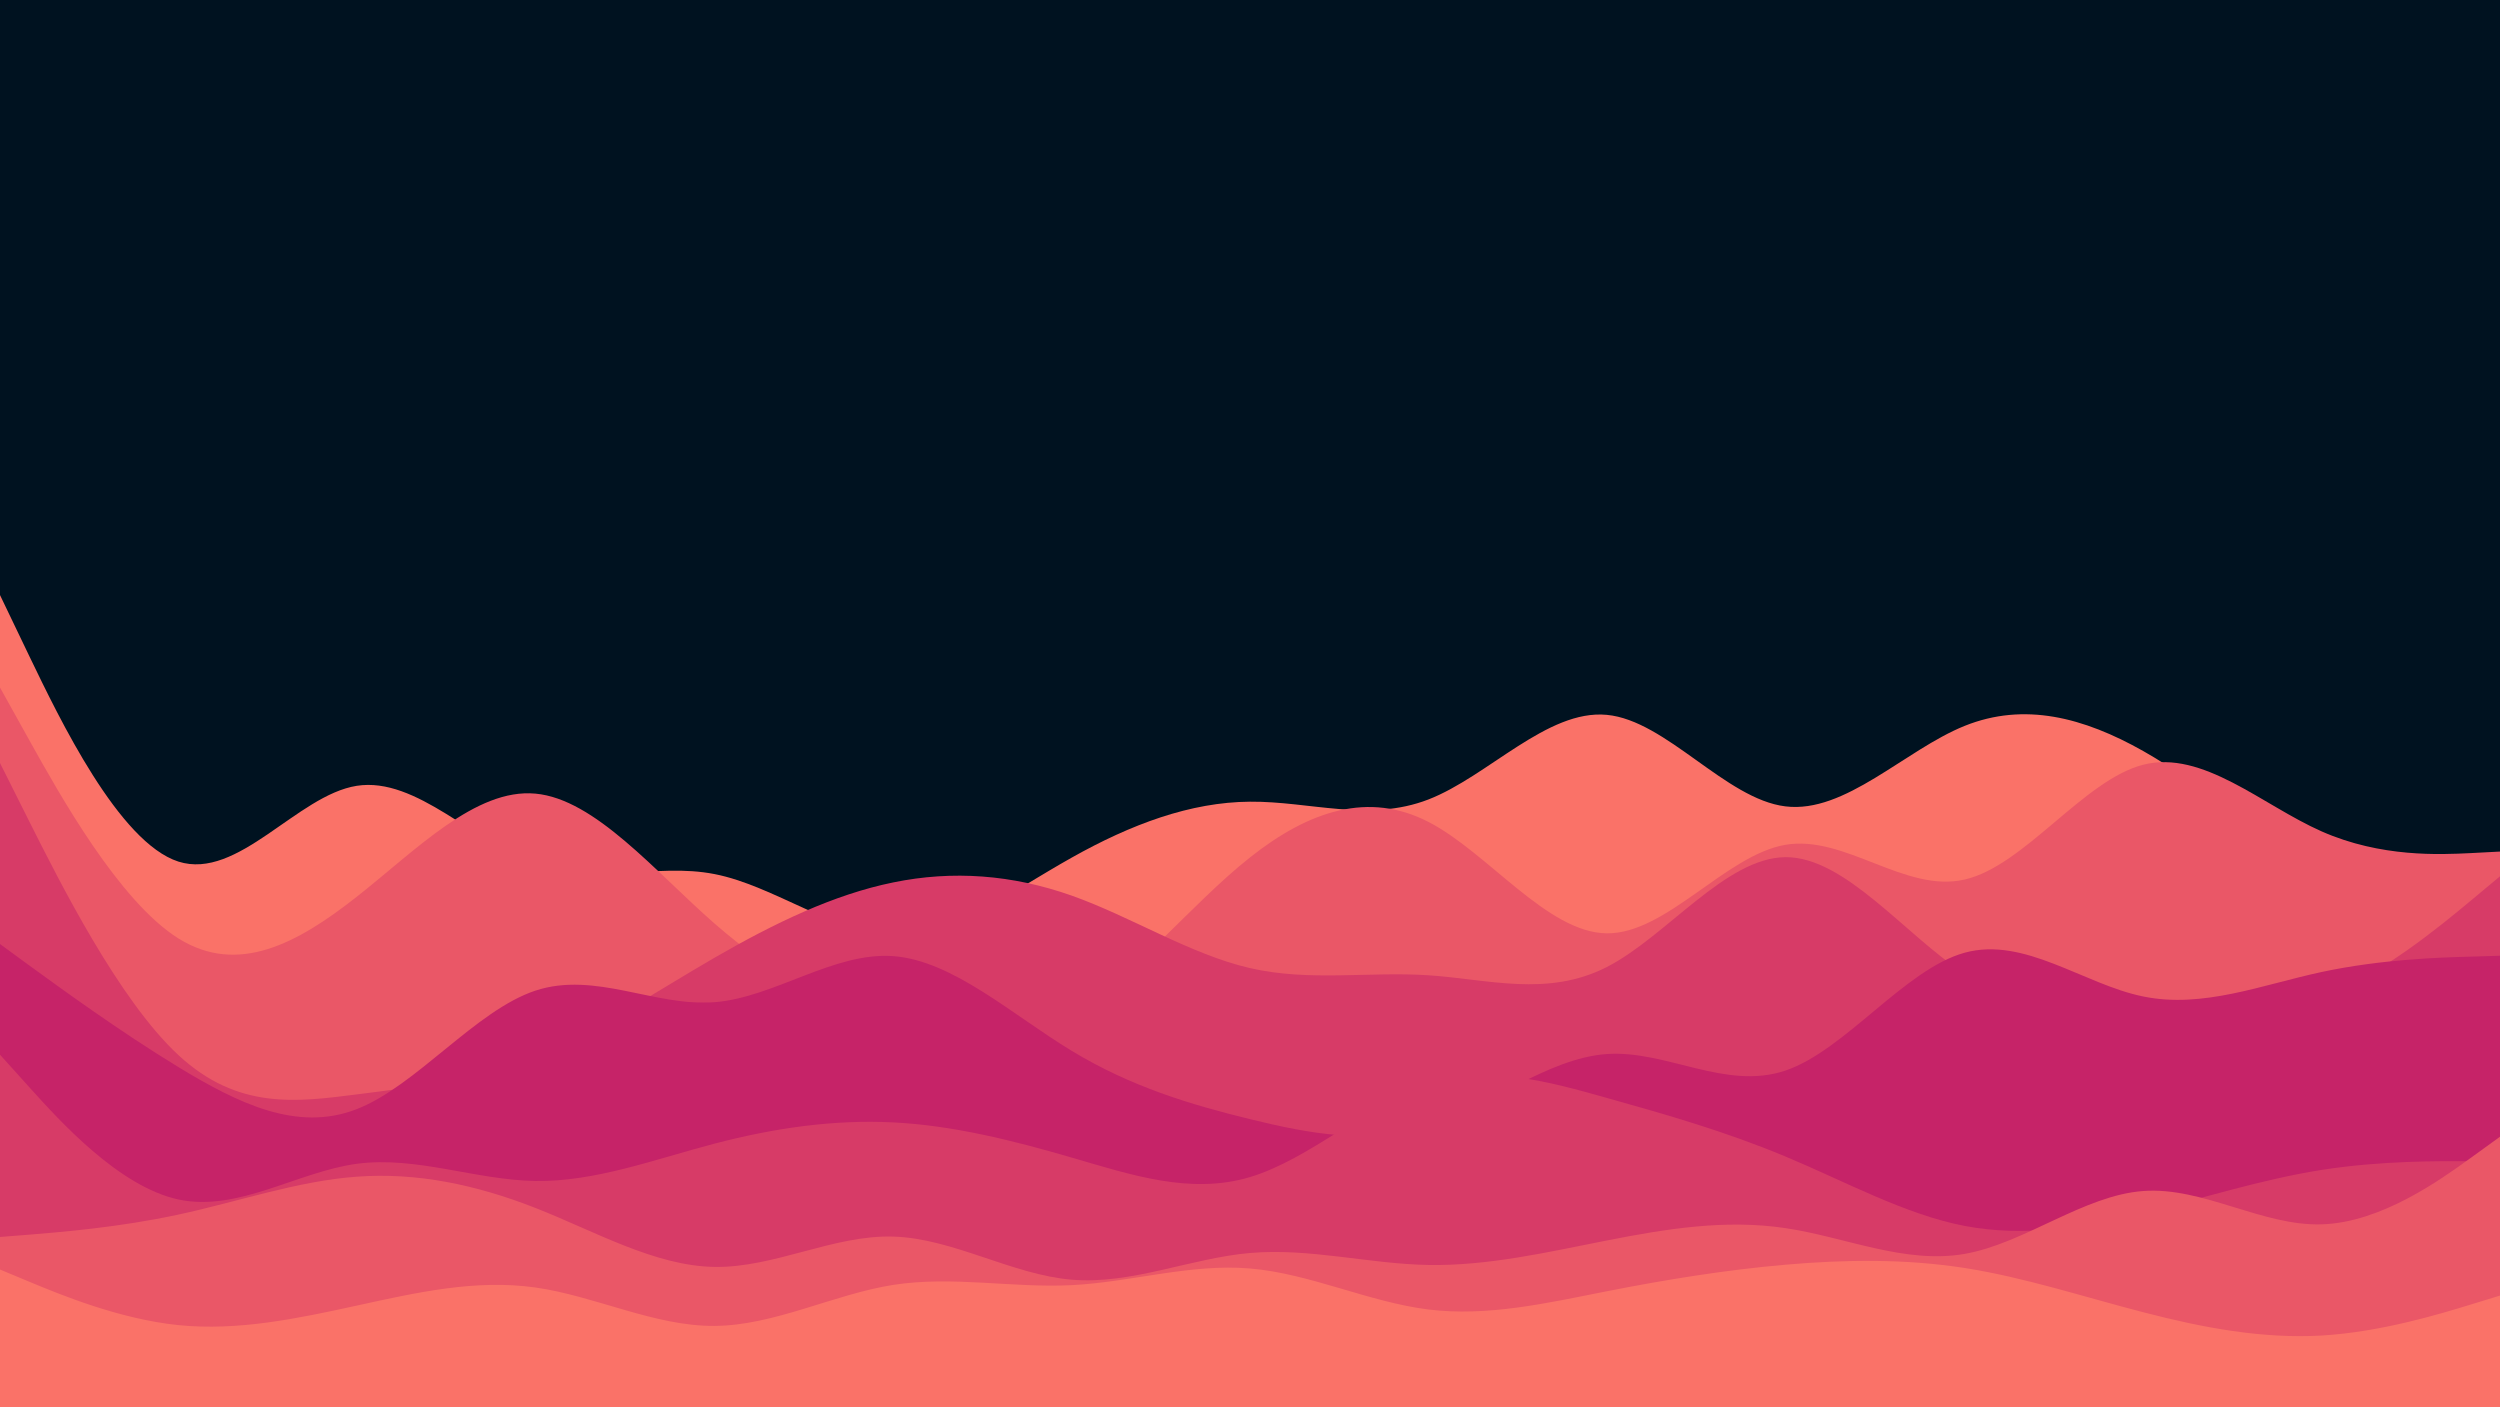
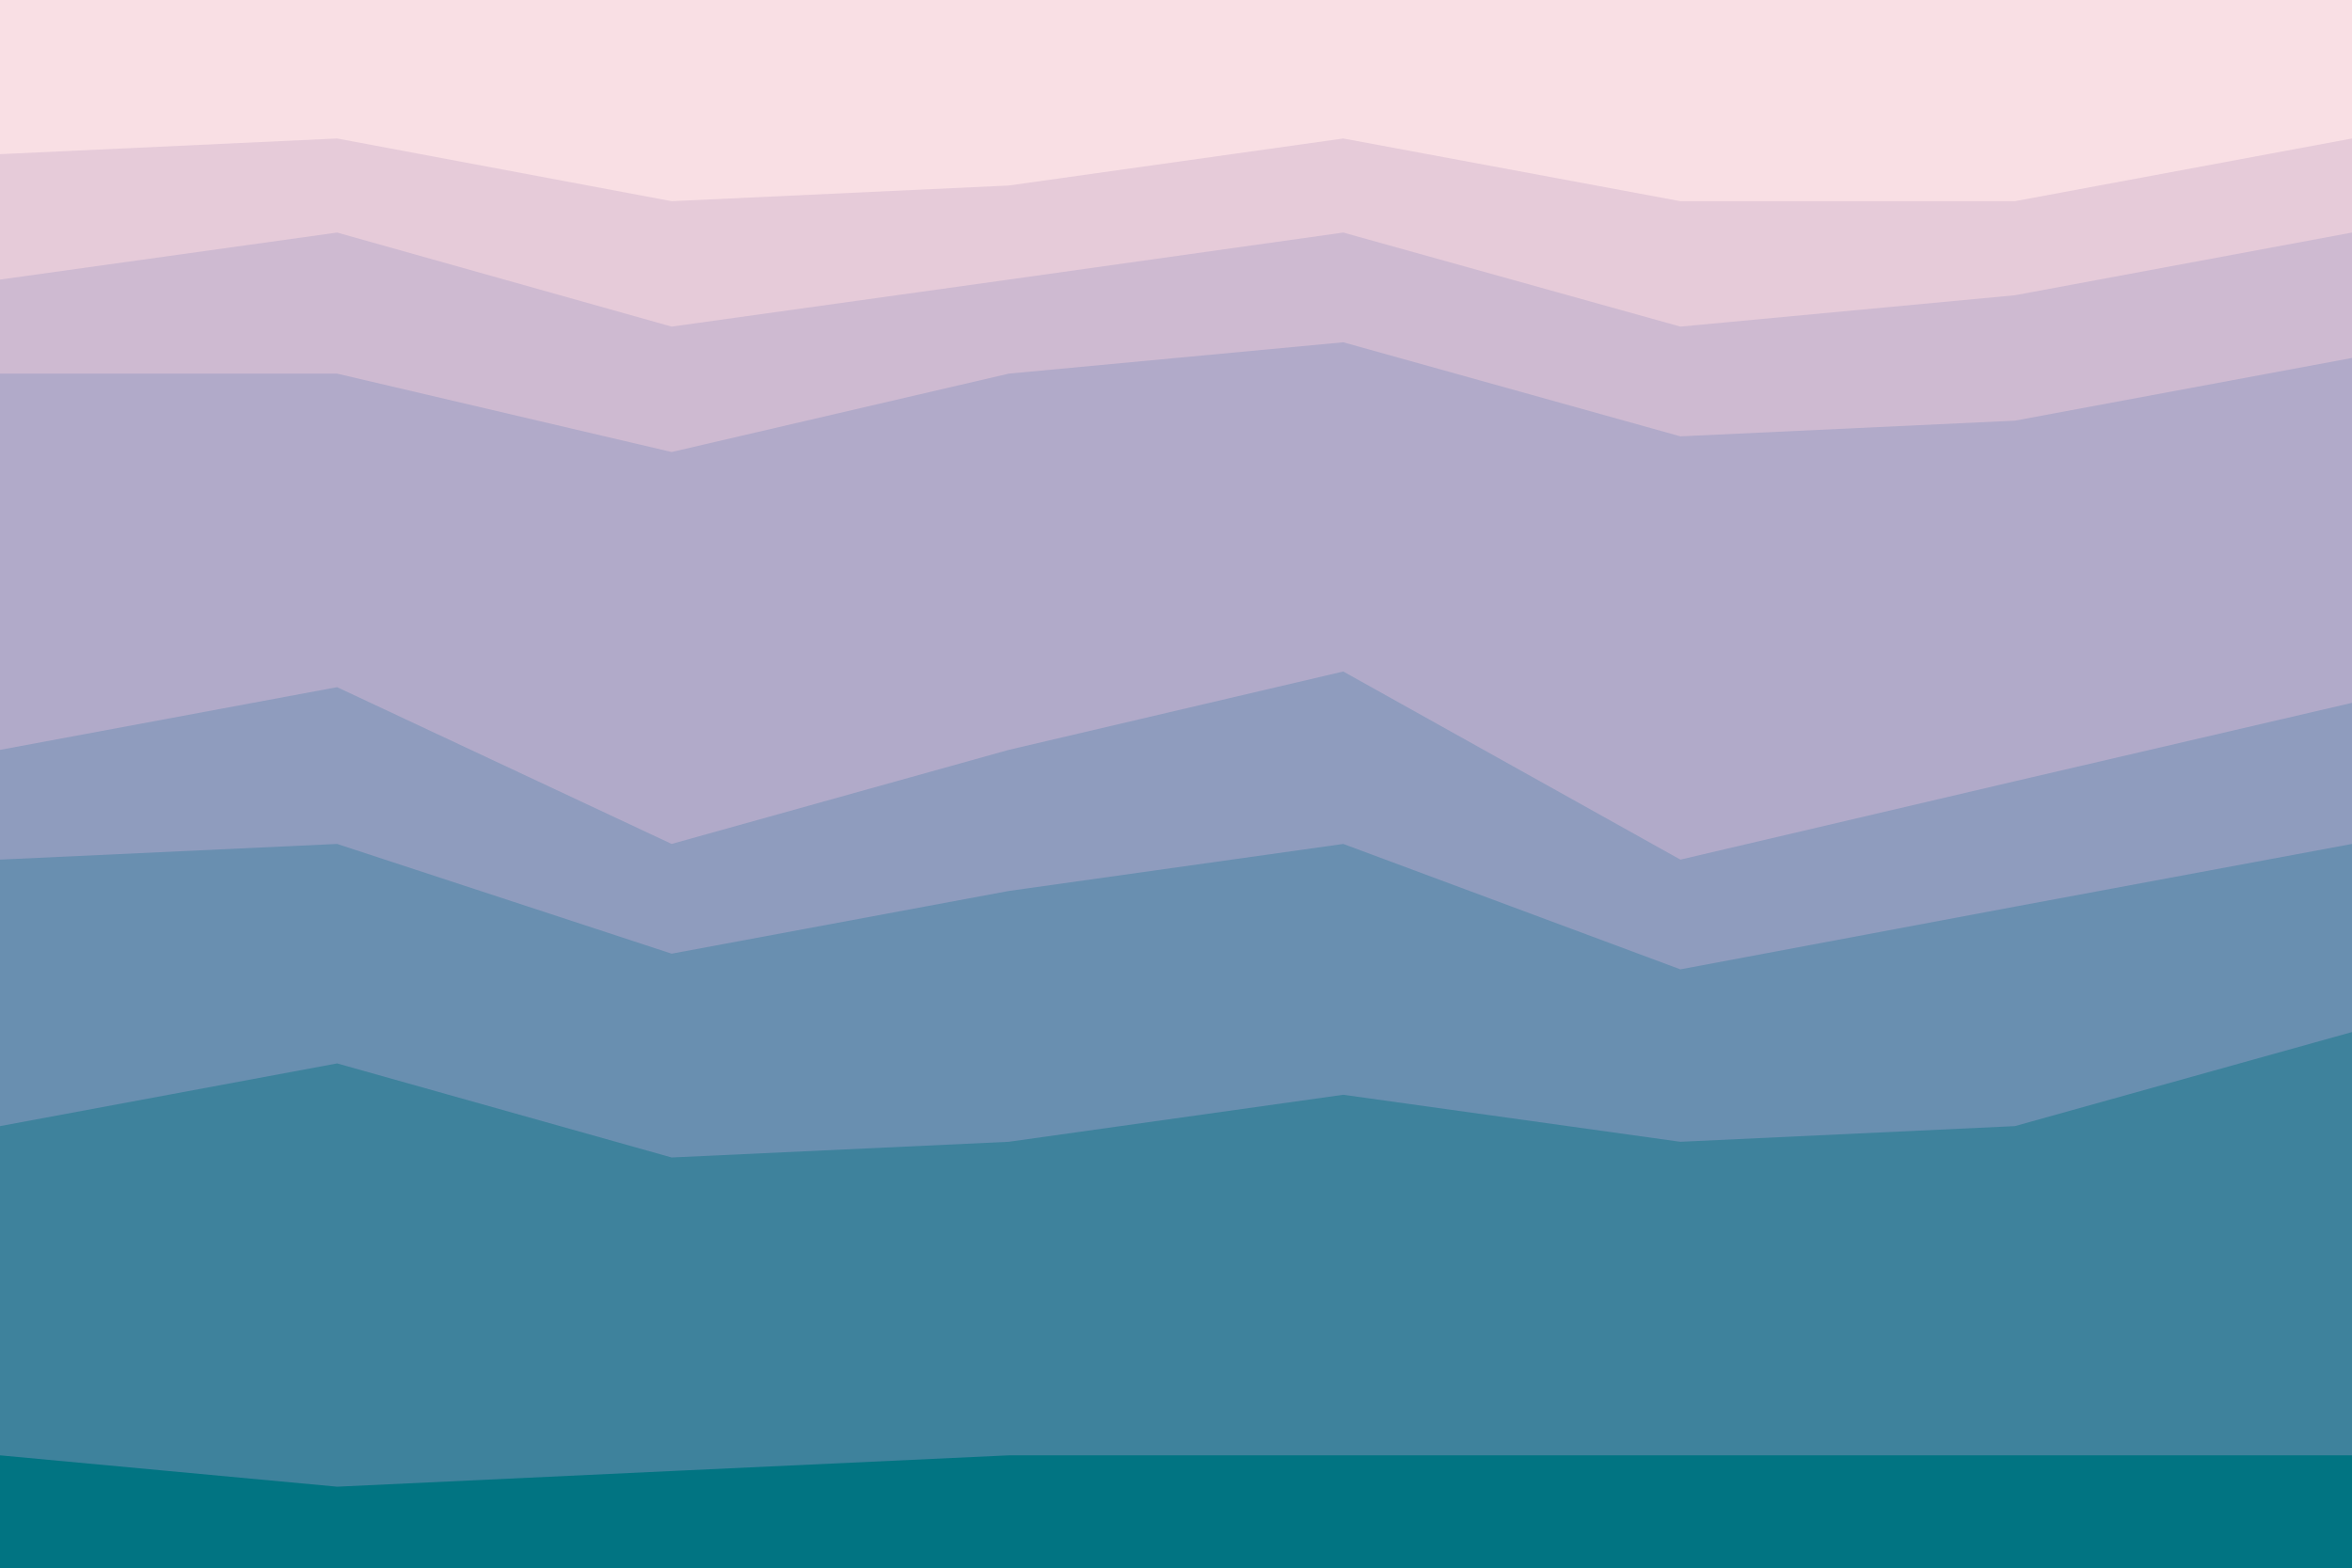
- <svg xmlns="http://www.w3.org/2000/svg" id="visual" viewBox="0 0 1920 1080" width="1920" height="1080" version="1.1">
-   <rect x="0" y="0" width="1920" height="1080" fill="#001220" />
-   <path d="M0 457L22.8 504.5C45.7 552 91.3 647 137 661.7C182.7 676.3 228.3 610.7 274 603.5C319.7 596.3 365.3 647.7 411.2 664.2C457 680.7 503 662.3 548.8 671.3C594.7 680.3 640.3 716.7 686 717.7C731.7 718.7 777.3 684.3 823 658.7C868.7 633 914.3 616 960 615.7C1005.7 615.3 1051.3 631.7 1097 614C1142.7 596.3 1188.3 544.7 1234 549C1279.7 553.3 1325.3 613.7 1371.2 619.3C1417 625 1463 576 1508.8 557.5C1554.7 539 1600.3 551 1646 576.8C1691.7 602.7 1737.3 642.3 1783 669.3C1828.7 696.3 1874.3 710.7 1897.2 717.8L1920 725L1920 1081L1897.2 1081C1874.3 1081 1828.7 1081 1783 1081C1737.3 1081 1691.7 1081 1646 1081C1600.3 1081 1554.7 1081 1508.8 1081C1463 1081 1417 1081 1371.2 1081C1325.3 1081 1279.7 1081 1234 1081C1188.3 1081 1142.7 1081 1097 1081C1051.3 1081 1005.7 1081 960 1081C914.3 1081 868.7 1081 823 1081C777.3 1081 731.7 1081 686 1081C640.3 1081 594.7 1081 548.8 1081C503 1081 457 1081 411.2 1081C365.3 1081 319.7 1081 274 1081C228.3 1081 182.7 1081 137 1081C91.3 1081 45.7 1081 22.8 1081L0 1081Z" fill="#fa7268" />
-   <path d="M0 528L22.8 569C45.7 610 91.3 692 137 720.7C182.7 749.3 228.3 724.7 274 688.7C319.7 652.7 365.3 605.3 411.2 609.5C457 613.7 503 669.3 548.8 709.3C594.7 749.3 640.3 773.7 686 787.8C731.7 802 777.3 806 823 779.2C868.7 752.3 914.3 694.7 960 658.5C1005.7 622.3 1051.3 607.7 1097 631.2C1142.7 654.7 1188.3 716.3 1234 716.8C1279.7 717.3 1325.3 656.7 1371.2 648.8C1417 641 1463 686 1508.8 675.5C1554.7 665 1600.3 599 1646 587.3C1691.7 575.7 1737.3 618.3 1783 638.5C1828.7 658.7 1874.3 656.3 1897.2 655.2L1920 654L1920 1081L1897.2 1081C1874.3 1081 1828.7 1081 1783 1081C1737.3 1081 1691.7 1081 1646 1081C1600.3 1081 1554.7 1081 1508.8 1081C1463 1081 1417 1081 1371.2 1081C1325.3 1081 1279.7 1081 1234 1081C1188.3 1081 1142.7 1081 1097 1081C1051.3 1081 1005.7 1081 960 1081C914.3 1081 868.7 1081 823 1081C777.3 1081 731.7 1081 686 1081C640.3 1081 594.7 1081 548.8 1081C503 1081 457 1081 411.2 1081C365.3 1081 319.7 1081 274 1081C228.3 1081 182.7 1081 137 1081C91.3 1081 45.7 1081 22.8 1081L0 1081Z" fill="#ea5767" />
-   <path d="M0 586L22.8 631.5C45.7 677 91.3 768 137 810.3C182.7 852.7 228.3 846.3 274 840.5C319.7 834.7 365.3 829.3 411.2 811.2C457 793 503 762 548.8 735.5C594.7 709 640.3 687 686 677.7C731.7 668.3 777.3 671.7 823 687.8C868.7 704 914.3 733 960 743.5C1005.7 754 1051.3 746 1097 749C1142.7 752 1188.3 766 1234 742.7C1279.7 719.3 1325.3 658.7 1371.2 658.3C1417 658 1463 718 1508.8 747.8C1554.7 777.7 1600.3 777.3 1646 778.8C1691.7 780.3 1737.3 783.7 1783 766.3C1828.7 749 1874.3 711 1897.2 692L1920 673L1920 1081L1897.2 1081C1874.3 1081 1828.7 1081 1783 1081C1737.3 1081 1691.7 1081 1646 1081C1600.3 1081 1554.7 1081 1508.8 1081C1463 1081 1417 1081 1371.2 1081C1325.3 1081 1279.7 1081 1234 1081C1188.3 1081 1142.7 1081 1097 1081C1051.3 1081 1005.7 1081 960 1081C914.3 1081 868.7 1081 823 1081C777.3 1081 731.7 1081 686 1081C640.3 1081 594.7 1081 548.8 1081C503 1081 457 1081 411.2 1081C365.3 1081 319.7 1081 274 1081C228.3 1081 182.7 1081 137 1081C91.3 1081 45.7 1081 22.8 1081L0 1081Z" fill="#d73b67" />
-   <path d="M0 725L22.8 741.7C45.7 758.3 91.3 791.7 137 819.5C182.7 847.3 228.3 869.7 274 851.8C319.7 834 365.3 776 411.2 760.8C457 745.7 503 773.3 548.8 769.7C594.7 766 640.3 731 686 734.3C731.7 737.7 777.3 779.3 823 807C868.7 834.7 914.3 848.3 960 859.5C1005.7 870.7 1051.3 879.3 1097 864.8C1142.7 850.3 1188.3 812.7 1234 809.5C1279.7 806.3 1325.3 837.7 1371.2 822.2C1417 806.7 1463 744.3 1508.8 731.7C1554.7 719 1600.3 756 1646 765.3C1691.7 774.7 1737.3 756.3 1783 746.5C1828.7 736.7 1874.3 735.3 1897.2 734.7L1920 734L1920 1081L1897.2 1081C1874.3 1081 1828.7 1081 1783 1081C1737.3 1081 1691.7 1081 1646 1081C1600.3 1081 1554.7 1081 1508.8 1081C1463 1081 1417 1081 1371.2 1081C1325.3 1081 1279.7 1081 1234 1081C1188.3 1081 1142.7 1081 1097 1081C1051.3 1081 1005.7 1081 960 1081C914.3 1081 868.7 1081 823 1081C777.3 1081 731.7 1081 686 1081C640.3 1081 594.7 1081 548.8 1081C503 1081 457 1081 411.2 1081C365.3 1081 319.7 1081 274 1081C228.3 1081 182.7 1081 137 1081C91.3 1081 45.7 1081 22.8 1081L0 1081Z" fill="#c62368" />
-   <path d="M0 917L22.8 908C45.7 899 91.3 881 137 883.5C182.7 886 228.3 909 274 892.3C319.7 875.7 365.3 819.3 411.2 793C457 766.7 503 770.3 548.8 770.2C594.7 770 640.3 766 686 776.5C731.7 787 777.3 812 823 831.3C868.7 850.7 914.3 864.3 960 876.3C1005.7 888.3 1051.3 898.7 1097 907.2C1142.7 915.7 1188.3 922.3 1234 909.2C1279.7 896 1325.3 863 1371.2 851.3C1417 839.7 1463 849.3 1508.8 855.5C1554.7 861.7 1600.3 864.3 1646 845.2C1691.7 826 1737.3 785 1783 769.2C1828.7 753.3 1874.3 762.7 1897.2 767.3L1920 772L1920 1081L1897.2 1081C1874.3 1081 1828.7 1081 1783 1081C1737.3 1081 1691.7 1081 1646 1081C1600.3 1081 1554.7 1081 1508.8 1081C1463 1081 1417 1081 1371.2 1081C1325.3 1081 1279.7 1081 1234 1081C1188.3 1081 1142.7 1081 1097 1081C1051.3 1081 1005.7 1081 960 1081C914.3 1081 868.7 1081 823 1081C777.3 1081 731.7 1081 686 1081C640.3 1081 594.7 1081 548.8 1081C503 1081 457 1081 411.2 1081C365.3 1081 319.7 1081 274 1081C228.3 1081 182.7 1081 137 1081C91.3 1081 45.7 1081 22.8 1081L0 1081Z" fill="#c62368" />
-   <path d="M0 810L22.8 835.3C45.7 860.7 91.3 911.3 137 921.2C182.7 931 228.3 900 274 893.8C319.7 887.7 365.3 906.3 411.2 907C457 907.7 503 890.3 548.8 878.3C594.7 866.3 640.3 859.7 686 862C731.7 864.3 777.3 875.7 823 889C868.7 902.3 914.3 917.7 960 904C1005.7 890.3 1051.3 847.7 1097 832.7C1142.7 817.7 1188.3 830.3 1234 843.2C1279.7 856 1325.3 869 1371.2 888.2C1417 907.3 1463 932.7 1508.8 941.5C1554.7 950.3 1600.3 942.7 1646 931.5C1691.7 920.3 1737.3 905.7 1783 898.5C1828.7 891.3 1874.3 891.7 1897.2 891.8L1920 892L1920 1081L1897.2 1081C1874.3 1081 1828.7 1081 1783 1081C1737.3 1081 1691.7 1081 1646 1081C1600.3 1081 1554.7 1081 1508.8 1081C1463 1081 1417 1081 1371.2 1081C1325.3 1081 1279.7 1081 1234 1081C1188.3 1081 1142.7 1081 1097 1081C1051.3 1081 1005.7 1081 960 1081C914.3 1081 868.7 1081 823 1081C777.3 1081 731.7 1081 686 1081C640.3 1081 594.7 1081 548.8 1081C503 1081 457 1081 411.2 1081C365.3 1081 319.7 1081 274 1081C228.3 1081 182.7 1081 137 1081C91.3 1081 45.7 1081 22.8 1081L0 1081Z" fill="#d73b67" />
-   <path d="M0 950L22.8 948.2C45.7 946.3 91.3 942.7 137 932.8C182.7 923 228.3 907 274 903.7C319.7 900.3 365.3 909.7 411.2 927.7C457 945.7 503 972.3 548.8 973C594.7 973.7 640.3 948.3 686 949.7C731.7 951 777.3 979 823 982.8C868.7 986.7 914.3 966.3 960 962.3C1005.7 958.3 1051.3 970.7 1097 971.5C1142.7 972.3 1188.3 961.7 1234 952.7C1279.7 943.7 1325.3 936.3 1371.2 943.2C1417 950 1463 971 1508.8 963C1554.7 955 1600.3 918 1646 914.7C1691.7 911.3 1737.3 941.7 1783 940.3C1828.7 939 1874.3 906 1897.2 889.5L1920 873L1920 1081L1897.2 1081C1874.3 1081 1828.7 1081 1783 1081C1737.3 1081 1691.7 1081 1646 1081C1600.3 1081 1554.7 1081 1508.8 1081C1463 1081 1417 1081 1371.2 1081C1325.3 1081 1279.7 1081 1234 1081C1188.3 1081 1142.7 1081 1097 1081C1051.3 1081 1005.7 1081 960 1081C914.3 1081 868.7 1081 823 1081C777.3 1081 731.7 1081 686 1081C640.3 1081 594.7 1081 548.8 1081C503 1081 457 1081 411.2 1081C365.3 1081 319.7 1081 274 1081C228.3 1081 182.7 1081 137 1081C91.3 1081 45.7 1081 22.8 1081L0 1081Z" fill="#ea5767" />
-   <path d="M0 975L22.8 984.5C45.7 994 91.3 1013 137 1017.7C182.7 1022.3 228.3 1012.7 274 1002.7C319.7 992.7 365.3 982.3 411.2 988.8C457 995.3 503 1018.7 548.8 1018.3C594.7 1018 640.3 994 686 986.8C731.7 979.7 777.3 989.3 823 987C868.7 984.7 914.3 970.3 960 974.2C1005.7 978 1051.3 1000 1097 1005.7C1142.7 1011.3 1188.3 1000.7 1234 991.7C1279.7 982.7 1325.3 975.3 1371.2 971.3C1417 967.3 1463 966.7 1508.8 973.8C1554.7 981 1600.3 996 1646 1007.8C1691.7 1019.7 1737.3 1028.3 1783 1025.7C1828.7 1023 1874.3 1009 1897.2 1002L1920 995L1920 1081L1897.2 1081C1874.3 1081 1828.7 1081 1783 1081C1737.3 1081 1691.7 1081 1646 1081C1600.3 1081 1554.7 1081 1508.8 1081C1463 1081 1417 1081 1371.2 1081C1325.3 1081 1279.7 1081 1234 1081C1188.3 1081 1142.7 1081 1097 1081C1051.3 1081 1005.7 1081 960 1081C914.3 1081 868.7 1081 823 1081C777.3 1081 731.7 1081 686 1081C640.3 1081 594.7 1081 548.8 1081C503 1081 457 1081 411.2 1081C365.3 1081 319.7 1081 274 1081C228.3 1081 182.7 1081 137 1081C91.3 1081 45.7 1081 22.8 1081L0 1081Z" fill="#fa7268" />
+ <svg xmlns="http://www.w3.org/2000/svg" id="visual" viewBox="0 0 900 600" width="900" height="600" version="1.1">
+   <path d="M0 61L129 55L257 79L386 73L514 55L643 79L771 79L900 55L900 0L771 0L643 0L514 0L386 0L257 0L129 0L0 0Z" fill="#f9dfe4" />
+   <path d="M0 109L129 91L257 127L386 109L514 91L643 127L771 115L900 91L900 53L771 77L643 77L514 53L386 71L257 77L129 53L0 59Z" fill="#e6cbd9" />
+   <path d="M0 145L129 145L257 175L386 145L514 133L643 169L771 163L900 139L900 89L771 113L643 125L514 89L386 107L257 125L129 89L0 107Z" fill="#cebad1" />
+   <path d="M0 289L129 265L257 325L386 289L514 259L643 331L771 301L900 271L900 137L771 161L643 167L514 131L386 143L257 173L129 143L0 143Z" fill="#b1aac9" />
+   <path d="M0 331L129 325L257 367L386 343L514 325L643 373L771 349L900 325L900 269L771 299L643 329L514 257L386 287L257 323L129 263L0 287Z" fill="#8f9cbe" />
+   <path d="M0 433L129 409L257 445L386 439L514 421L643 439L771 433L900 397L900 323L771 347L643 371L514 323L386 341L257 365L129 323L0 329Z" fill="#698fb0" />
+   <path d="M0 559L129 571L257 565L386 559L514 559L643 559L771 559L900 559L900 395L771 431L643 437L514 419L386 437L257 443L129 407L0 431Z" fill="#3e829c" />
+   <path d="M0 601L129 601L257 601L386 601L514 601L643 601L771 601L900 601L900 557L771 557L643 557L514 557L386 557L257 563L129 569L0 557Z" fill="#017482" />
</svg>
